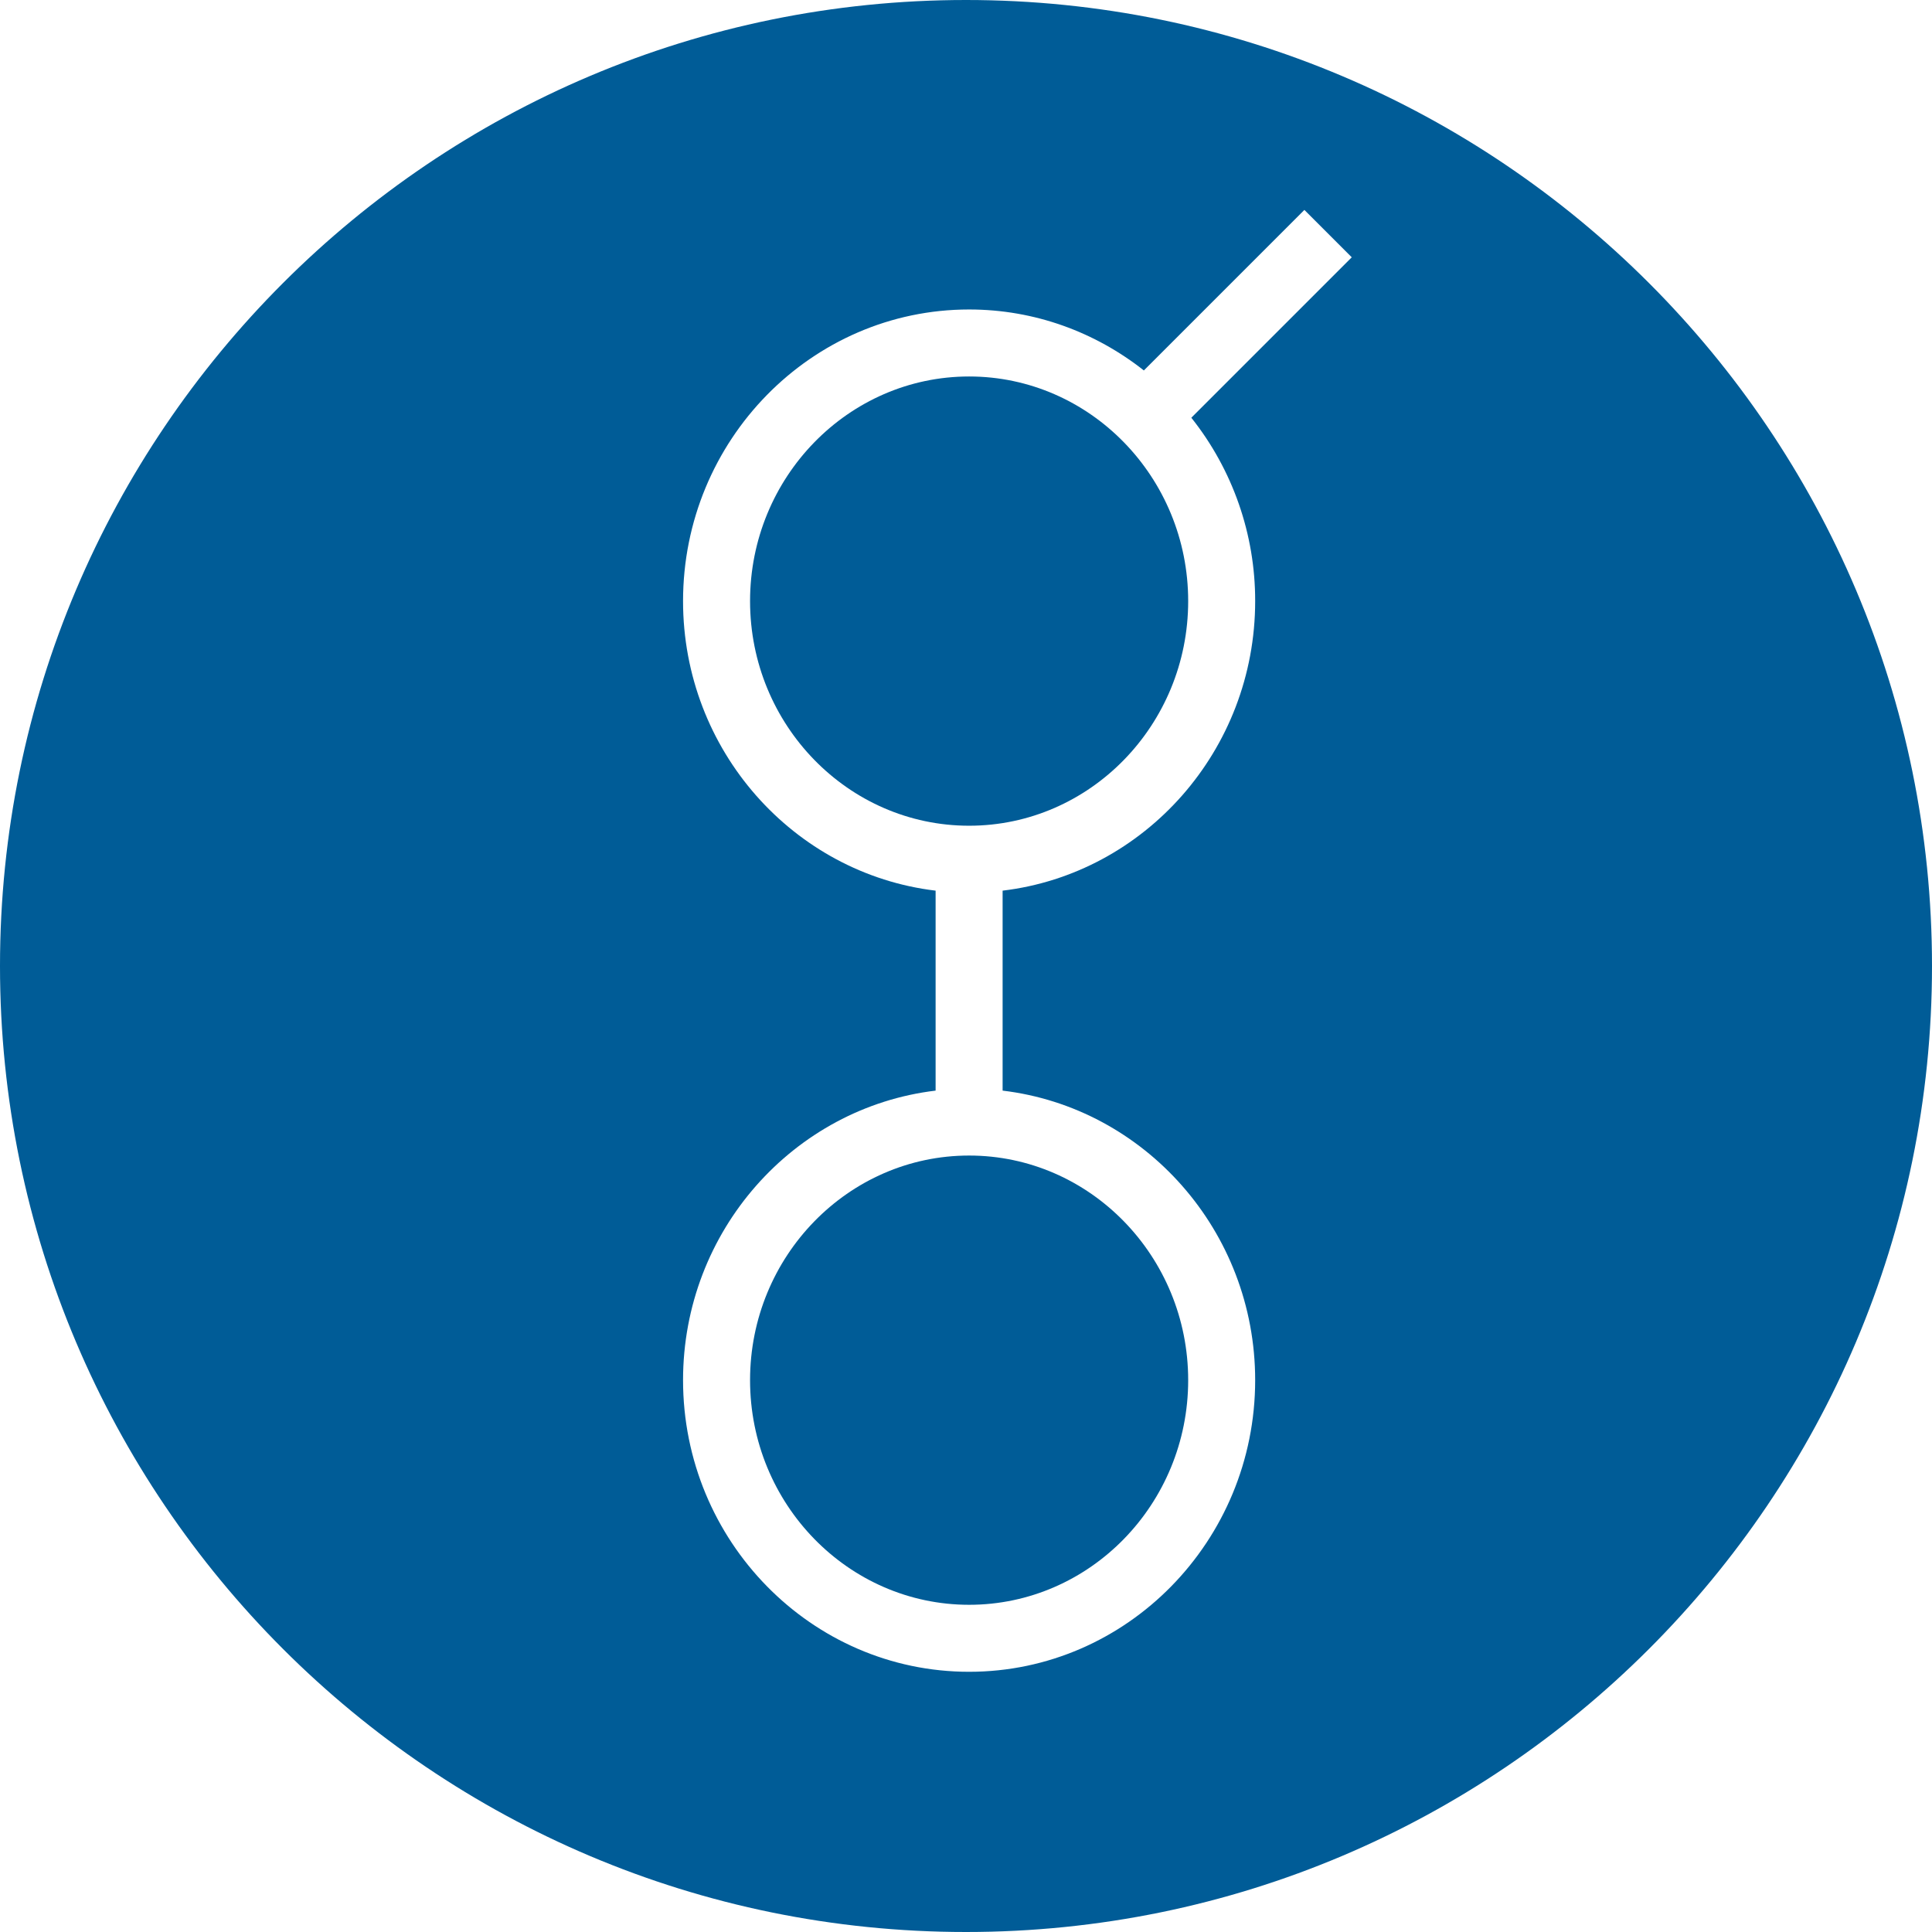
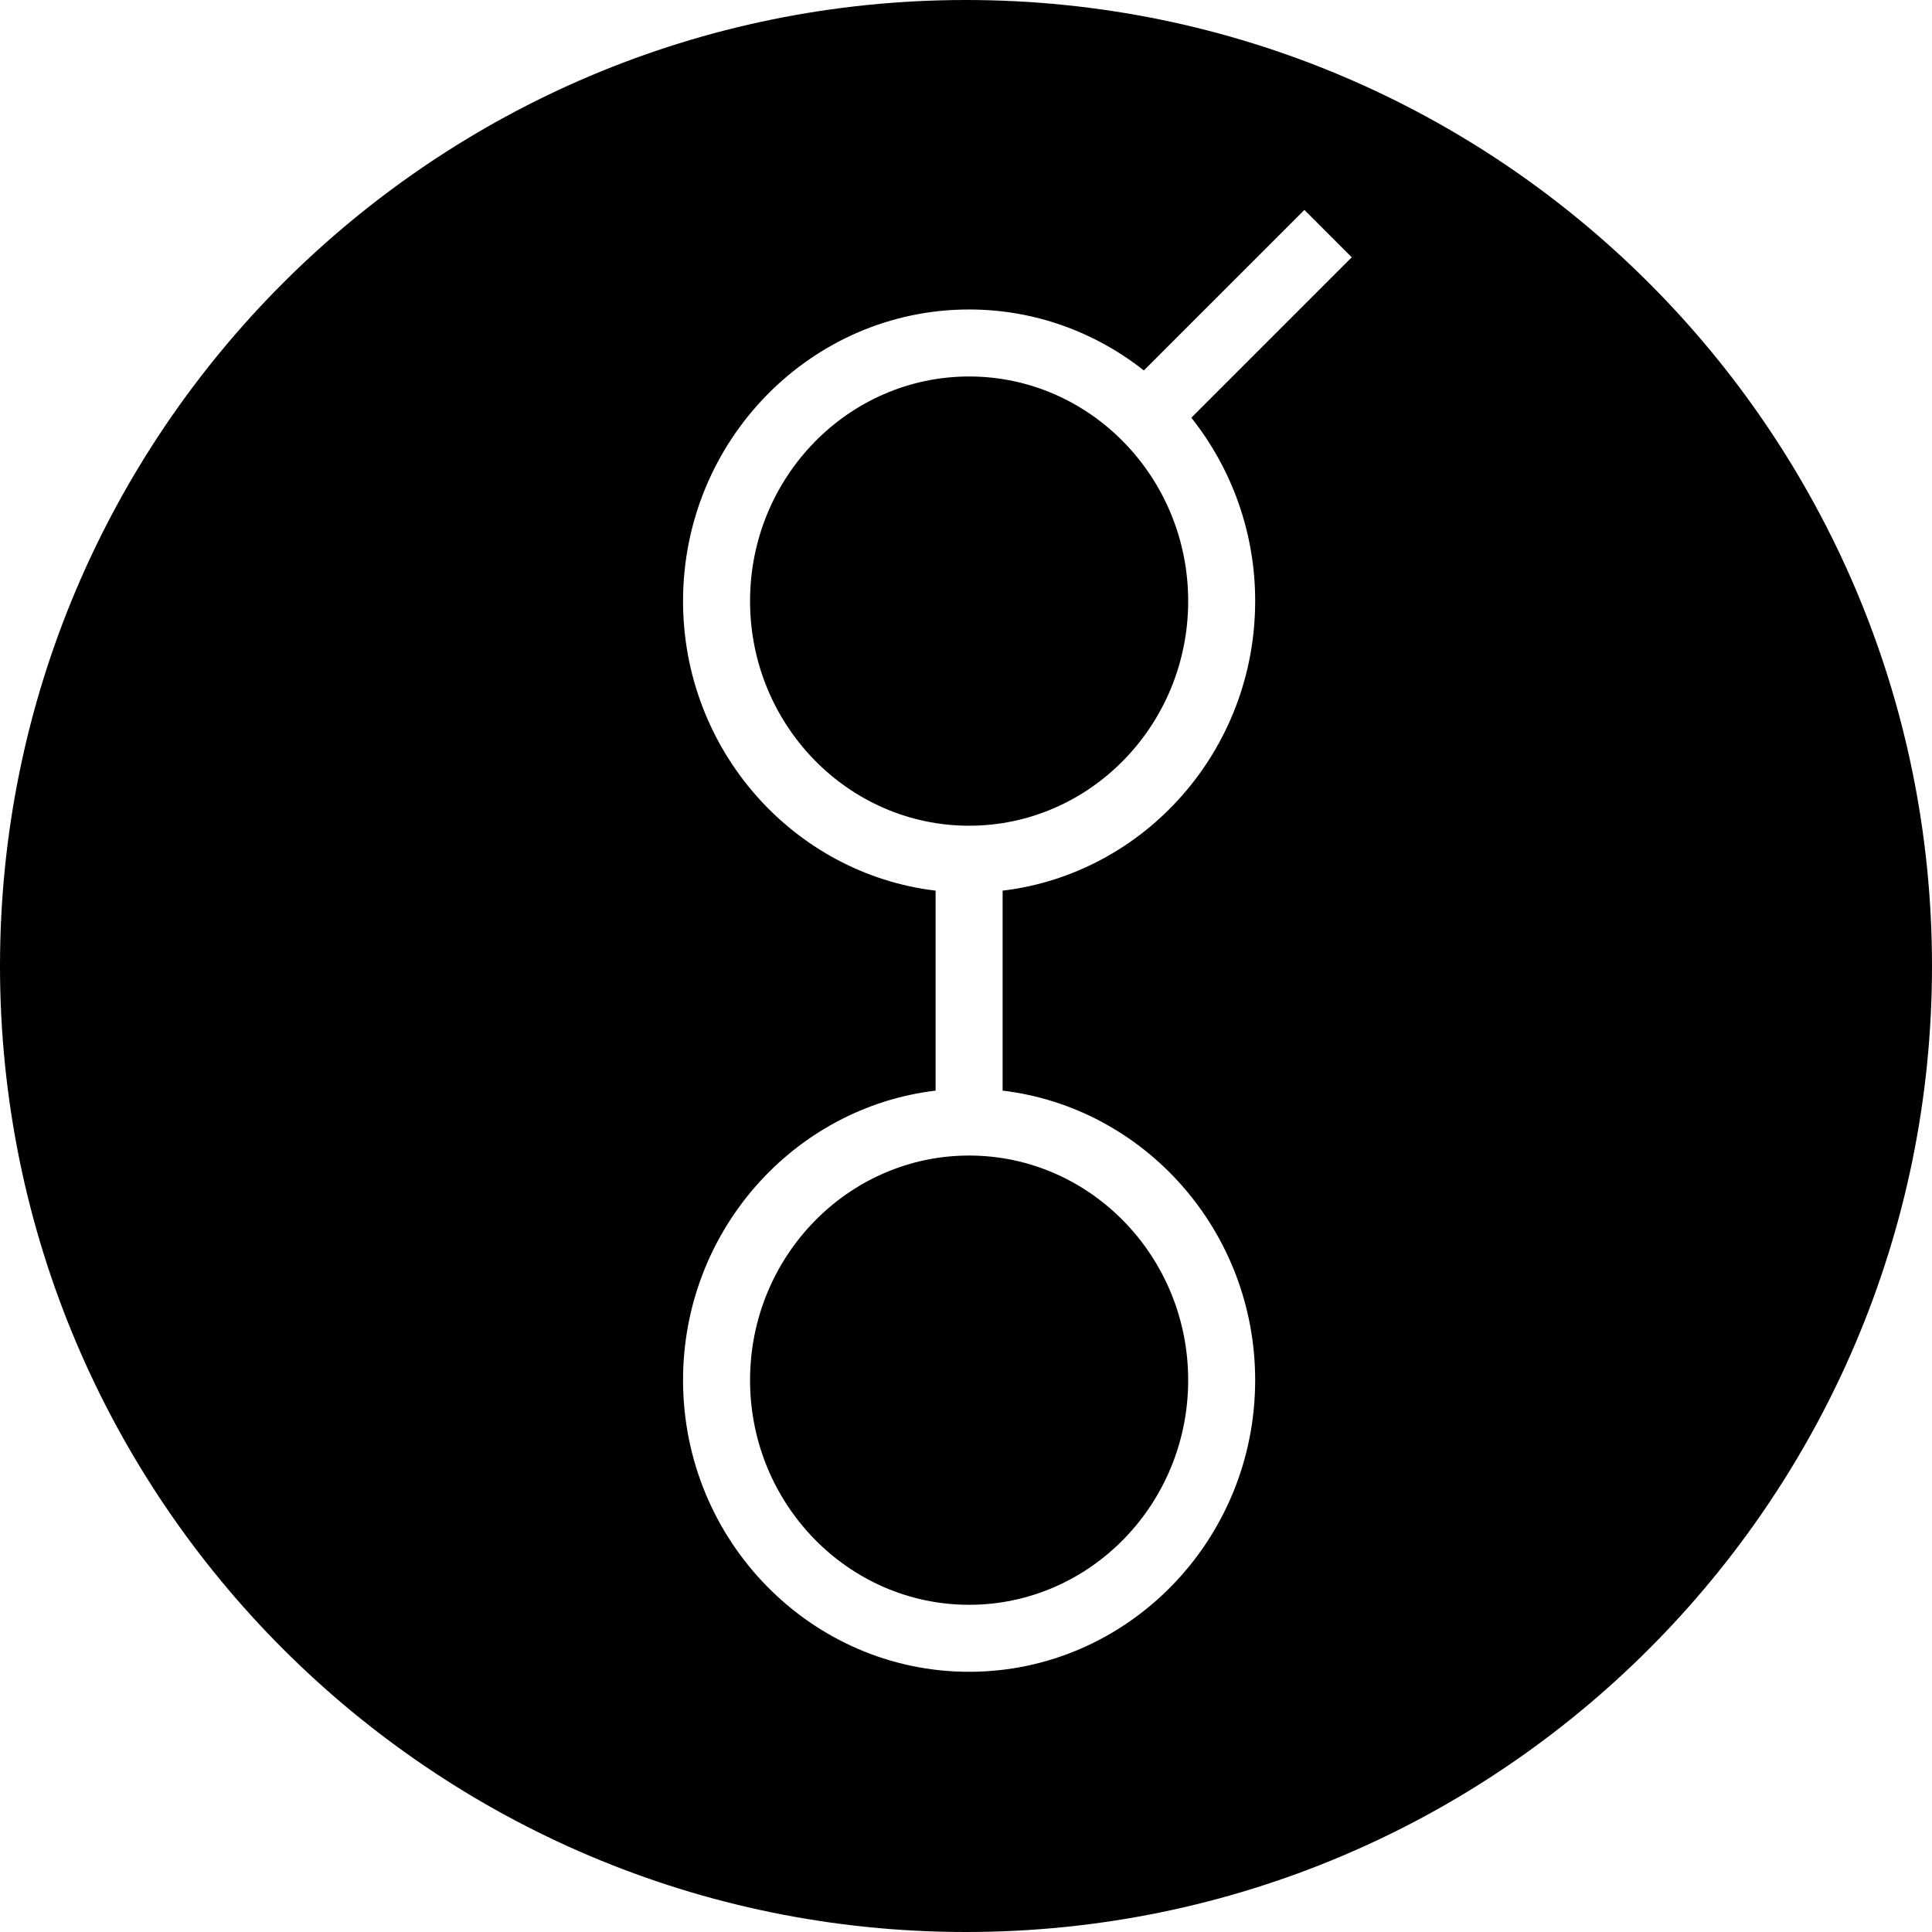
- <svg xmlns="http://www.w3.org/2000/svg" fill="#005c97" viewBox="0 0 226.8 226.8">
+ <svg xmlns="http://www.w3.org/2000/svg" viewBox="0 0 226.8 226.8">
  <path d="M113.766 44.195c-14.18 0-25.716 11.829-25.716 26.369s11.536 26.369 25.716 26.369c14.18 0 25.716-11.829 25.716-26.369s-11.537-26.369-25.716-26.369z" />
  <path d="M113.4 0C50.8 0 0 50.8 0 113.4s50.8 113.4 113.4 113.4S226.8 176 226.8 113.4 176 0 113.4 0zm33.946 70.564c0 17.52-12.979 31.999-29.648 33.991v23.474c16.669 1.992 29.648 16.471 29.648 33.991 0 18.877-15.064 34.234-33.581 34.234-18.516 0-33.581-15.357-33.581-34.234 0-17.52 12.979-31.999 29.648-33.991v-23.474c-16.669-1.992-29.648-16.471-29.648-33.991 0-18.877 15.064-34.234 33.581-34.234 7.72 0 14.835 2.677 20.514 7.158l18.845-18.845 5.561 5.562-18.833 18.833a34.478 34.478 0 0 1 7.494 21.526z" />
  <path d="M88.05 162.02c0 14.54 11.536 26.369 25.716 26.369 14.18 0 25.716-11.829 25.716-26.369s-11.536-26.369-25.716-26.369c-14.18.001-25.716 11.83-25.716 26.369z" />
</svg>
